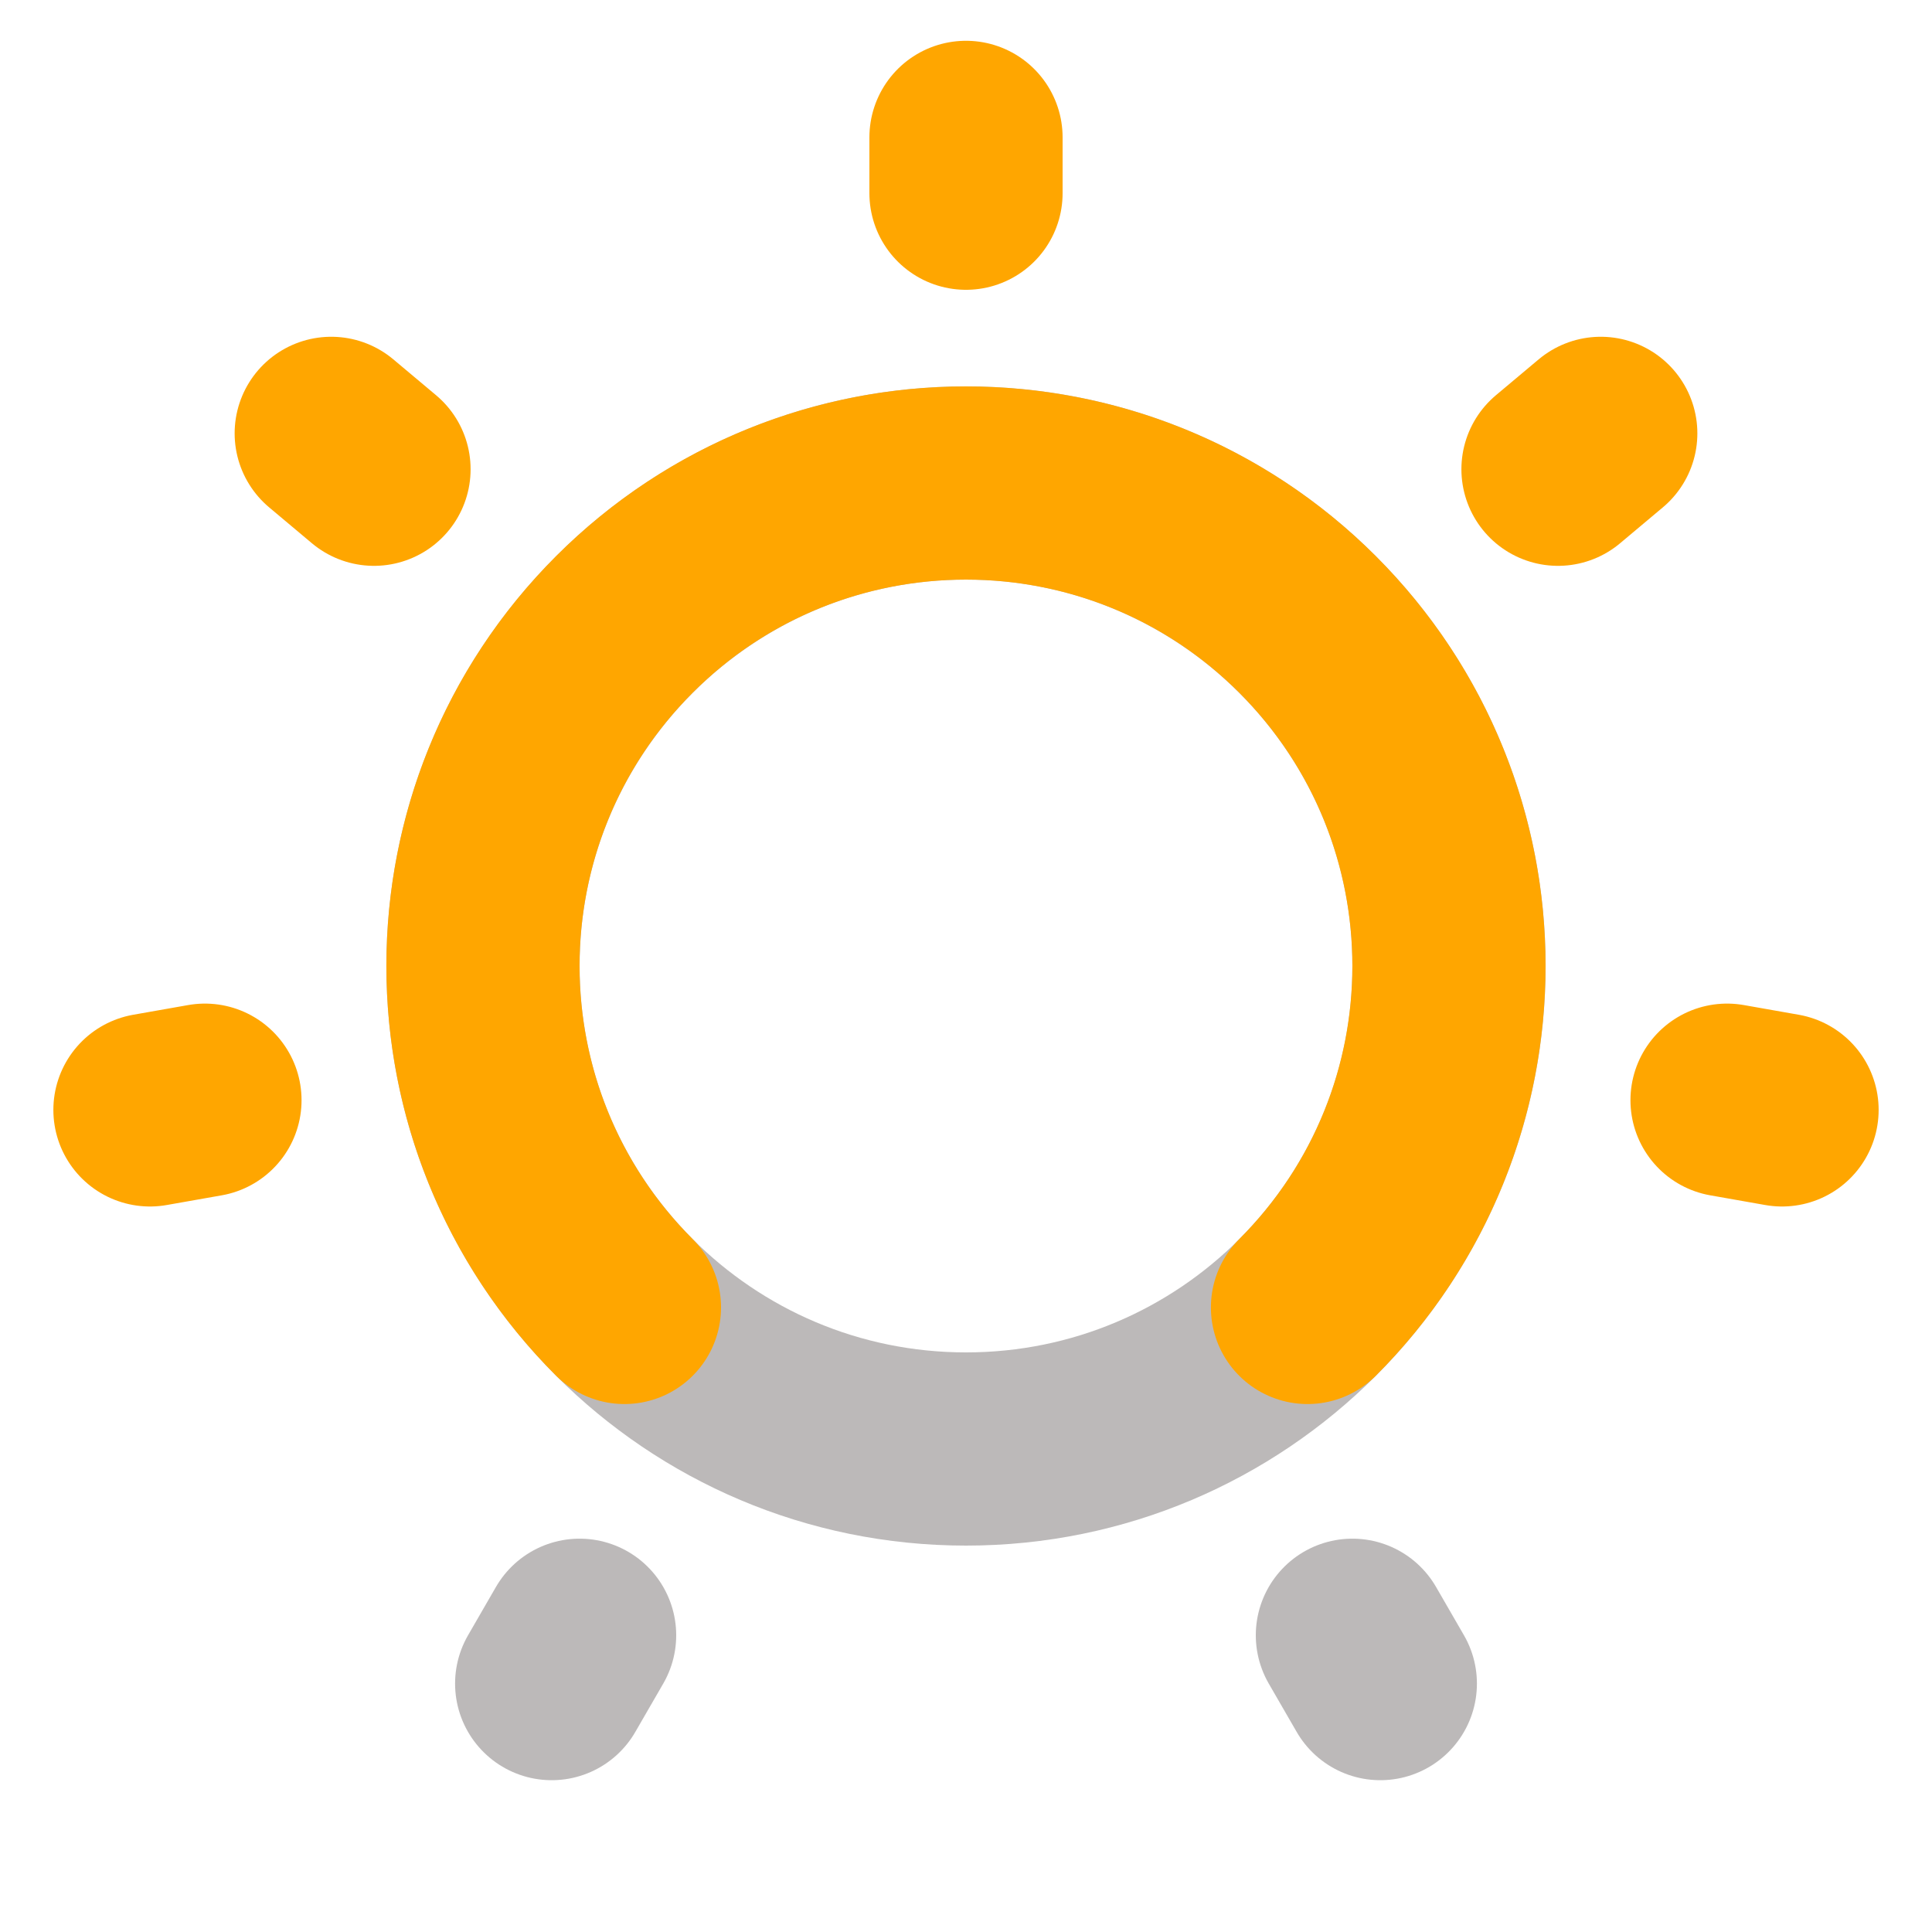
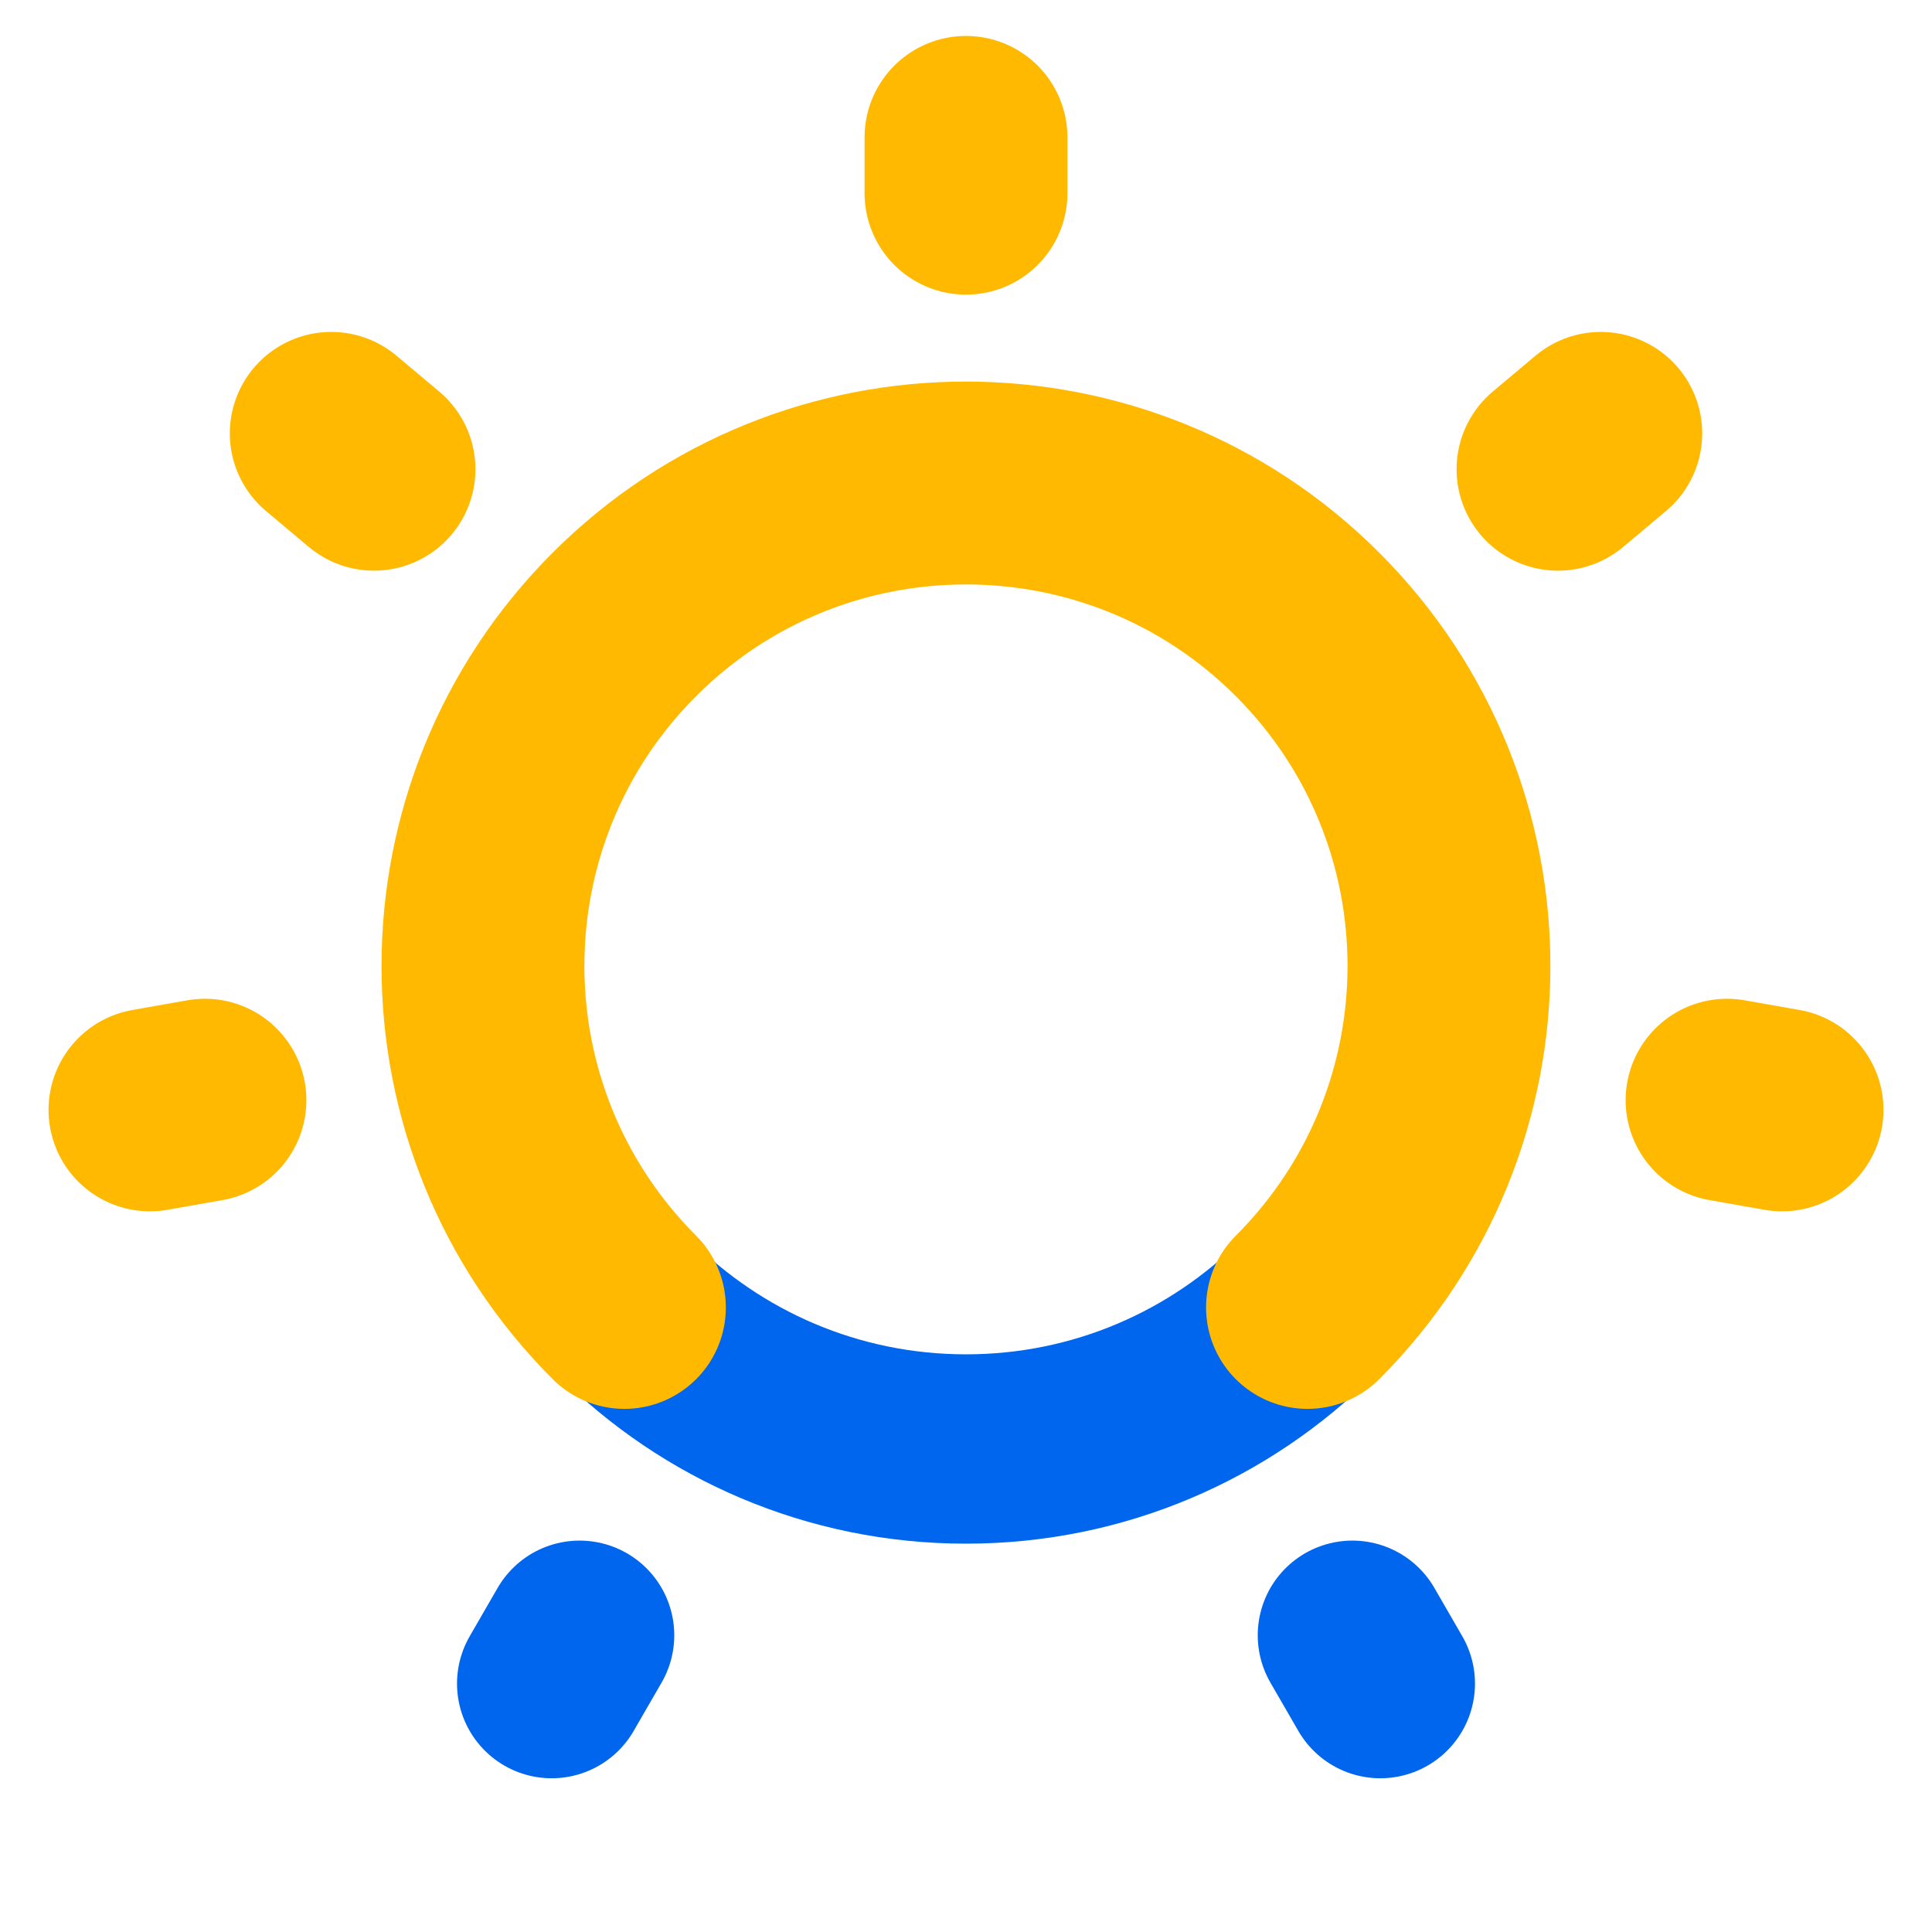
- <svg xmlns="http://www.w3.org/2000/svg" viewBox="0 0 100 100" stroke-linecap="round" fill="none" stroke-linejoin="round" stroke-width="10" stroke="#bcb9b9">
+ <svg xmlns="http://www.w3.org/2000/svg" viewBox="0 0 100 100" stroke-linecap="round" fill="none" stroke-linejoin="round" stroke-width="9.8" stroke="#0066ed">
  <circle cx="50" cy="50" r="25" />
  <path d="M28.555 87.143L30 84.641m41.445 2.502L70 84.641" />
-   <path d="M67.676 67.673c9.763-9.763 9.763-25.592 0-35.355-9.757-9.757-25.599-9.757-35.356 0-9.763 9.763-9.763 25.592 0 35.355-9.763-9.763-9.763-25.592 0-35.355 9.757-9.757 25.599-9.757 35.356 0 9.763 9.763 9.763 25.592 0 35.355M50 7.111V10M17.145 22.431l2.213 1.857M7.762 57.448l2.846-.502m81.63.502l-2.846-.502m-6.537-34.515l-2.213 1.857z" stroke="#ffa600" />
+   <path stroke-width="10.5" d="M67.676 67.673c9.763-9.763 9.763-25.592 0-35.355-9.757-9.757-25.599-9.757-35.356 0-9.763 9.763-9.763 25.592 0 35.355-9.763-9.763-9.763-25.592 0-35.355 9.757-9.757 25.599-9.757 35.356 0 9.763 9.763 9.763 25.592 0 35.355M50 7.111V10M17.145 22.431l2.213 1.857M7.762 57.448l2.846-.502m81.63.502l-2.846-.502m-6.537-34.515l-2.213 1.857z" stroke="#ffb901" />
</svg>
